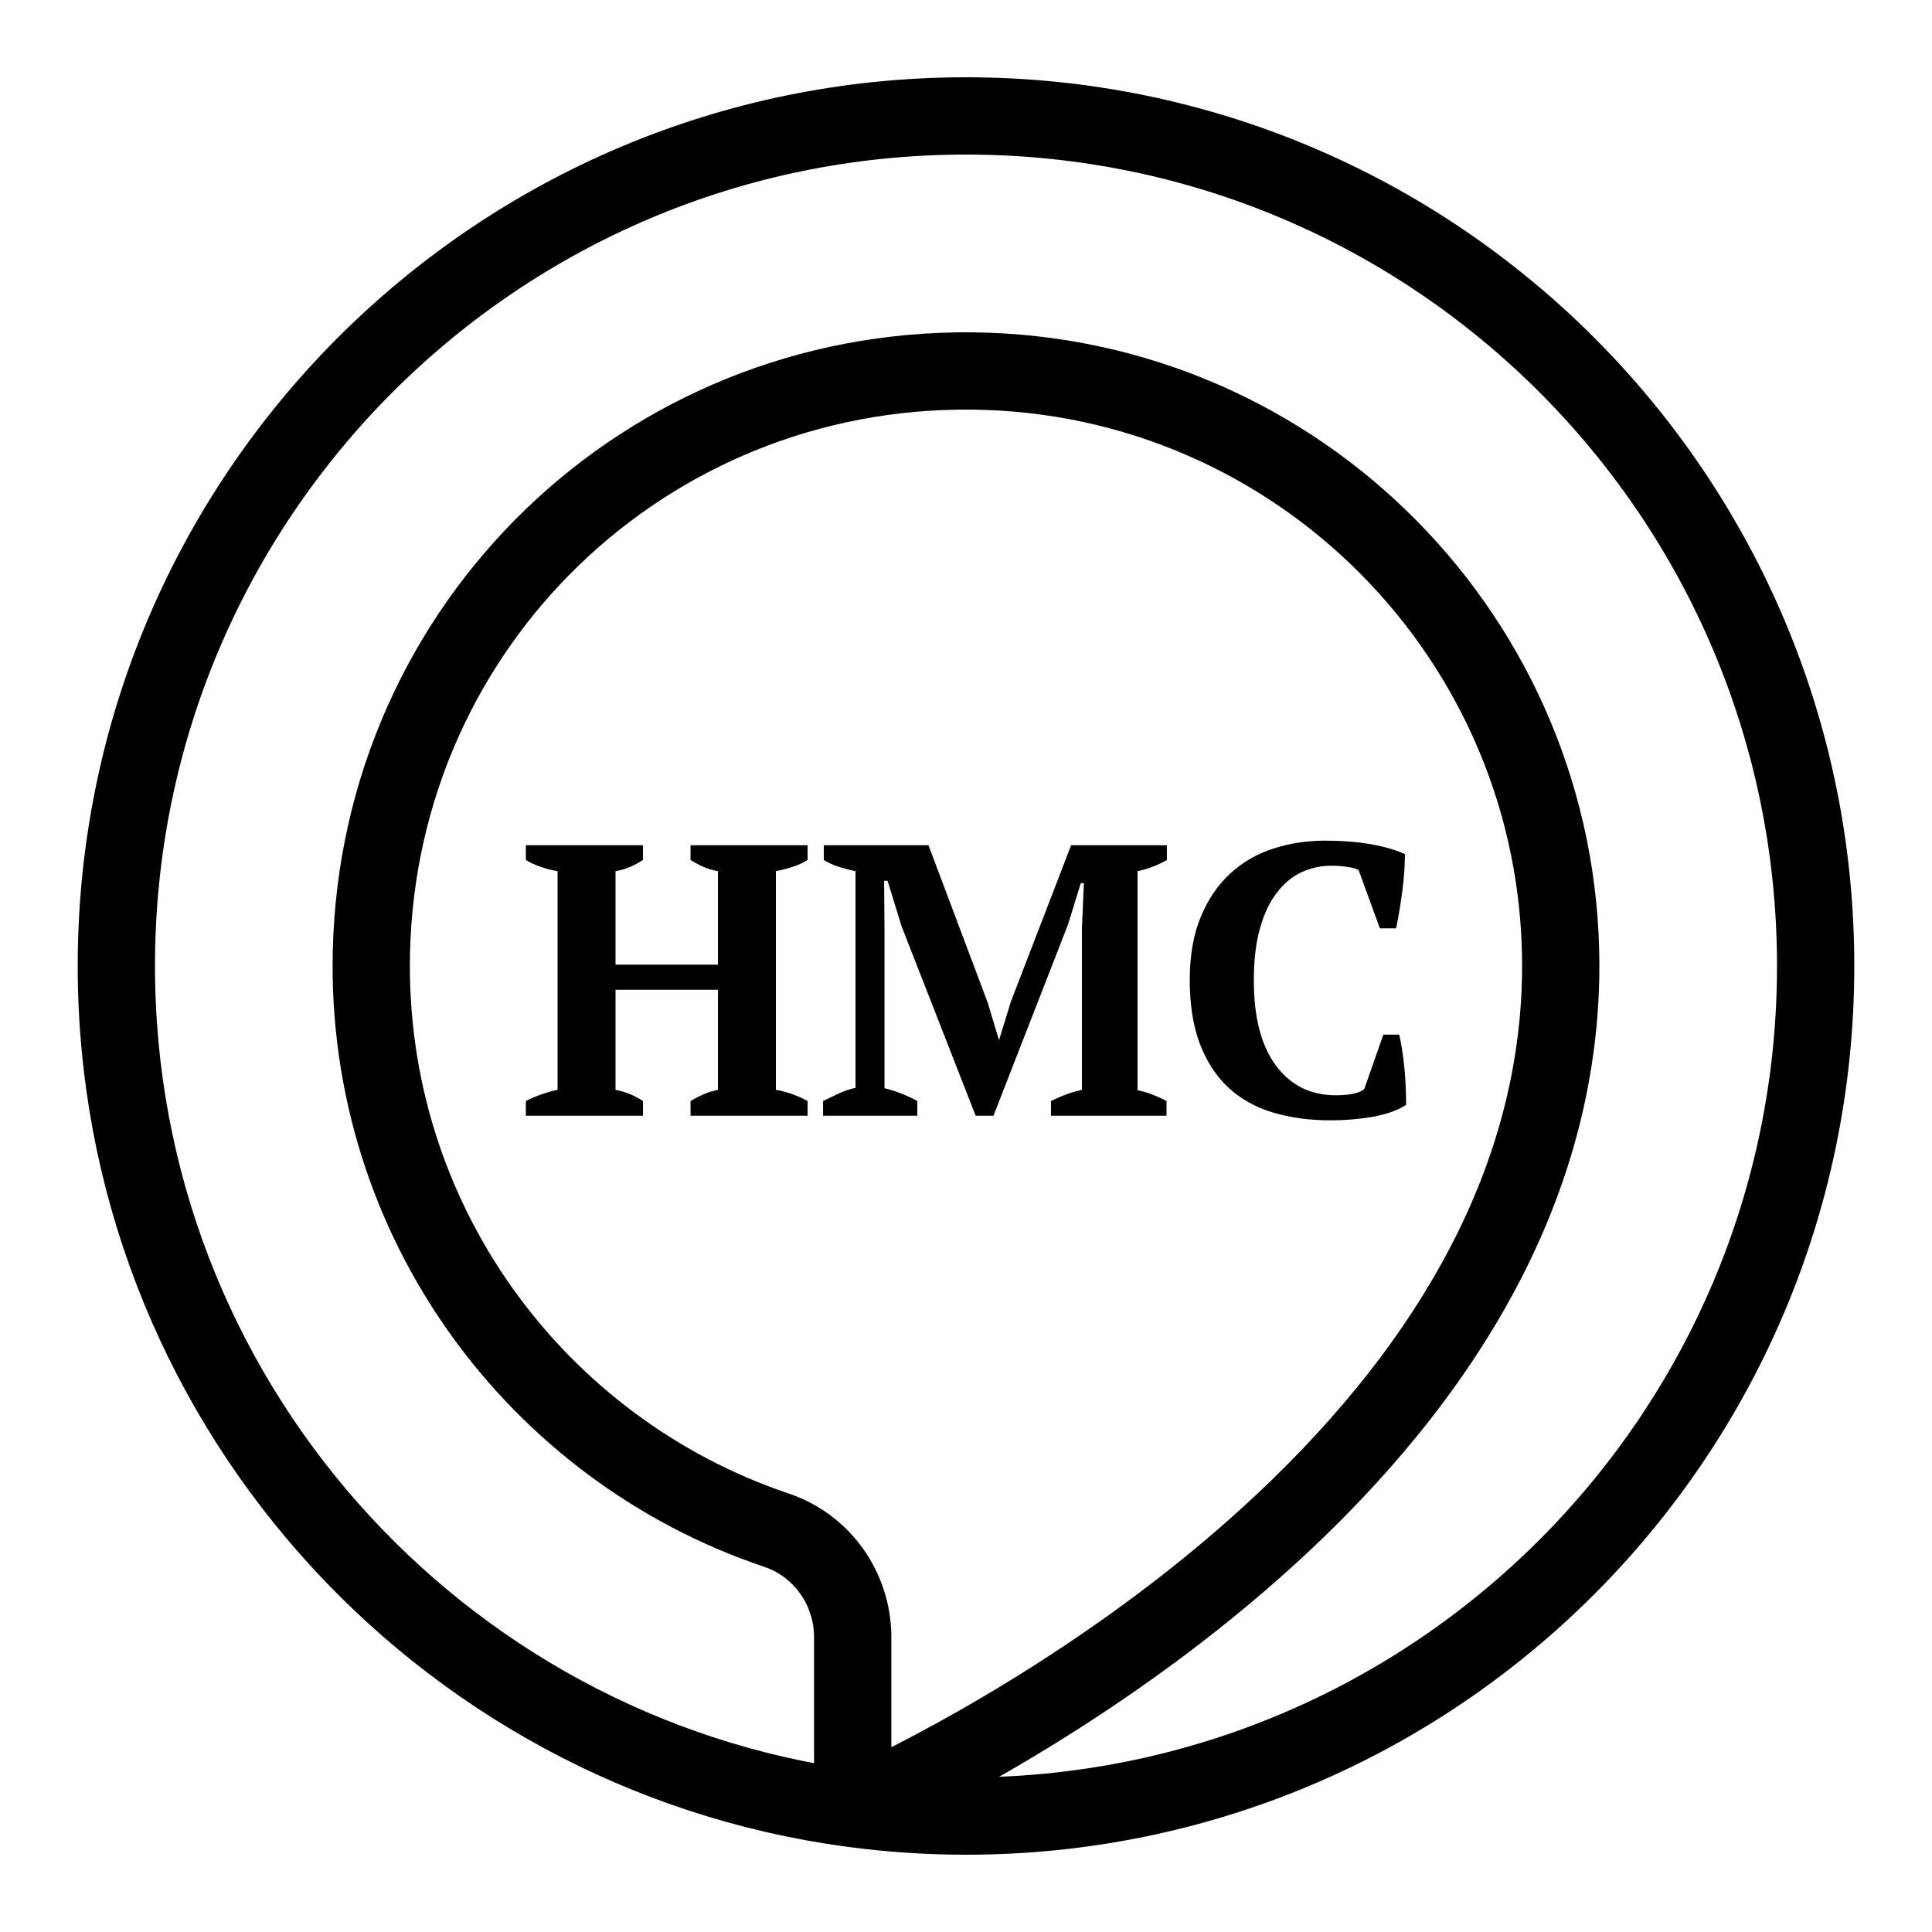
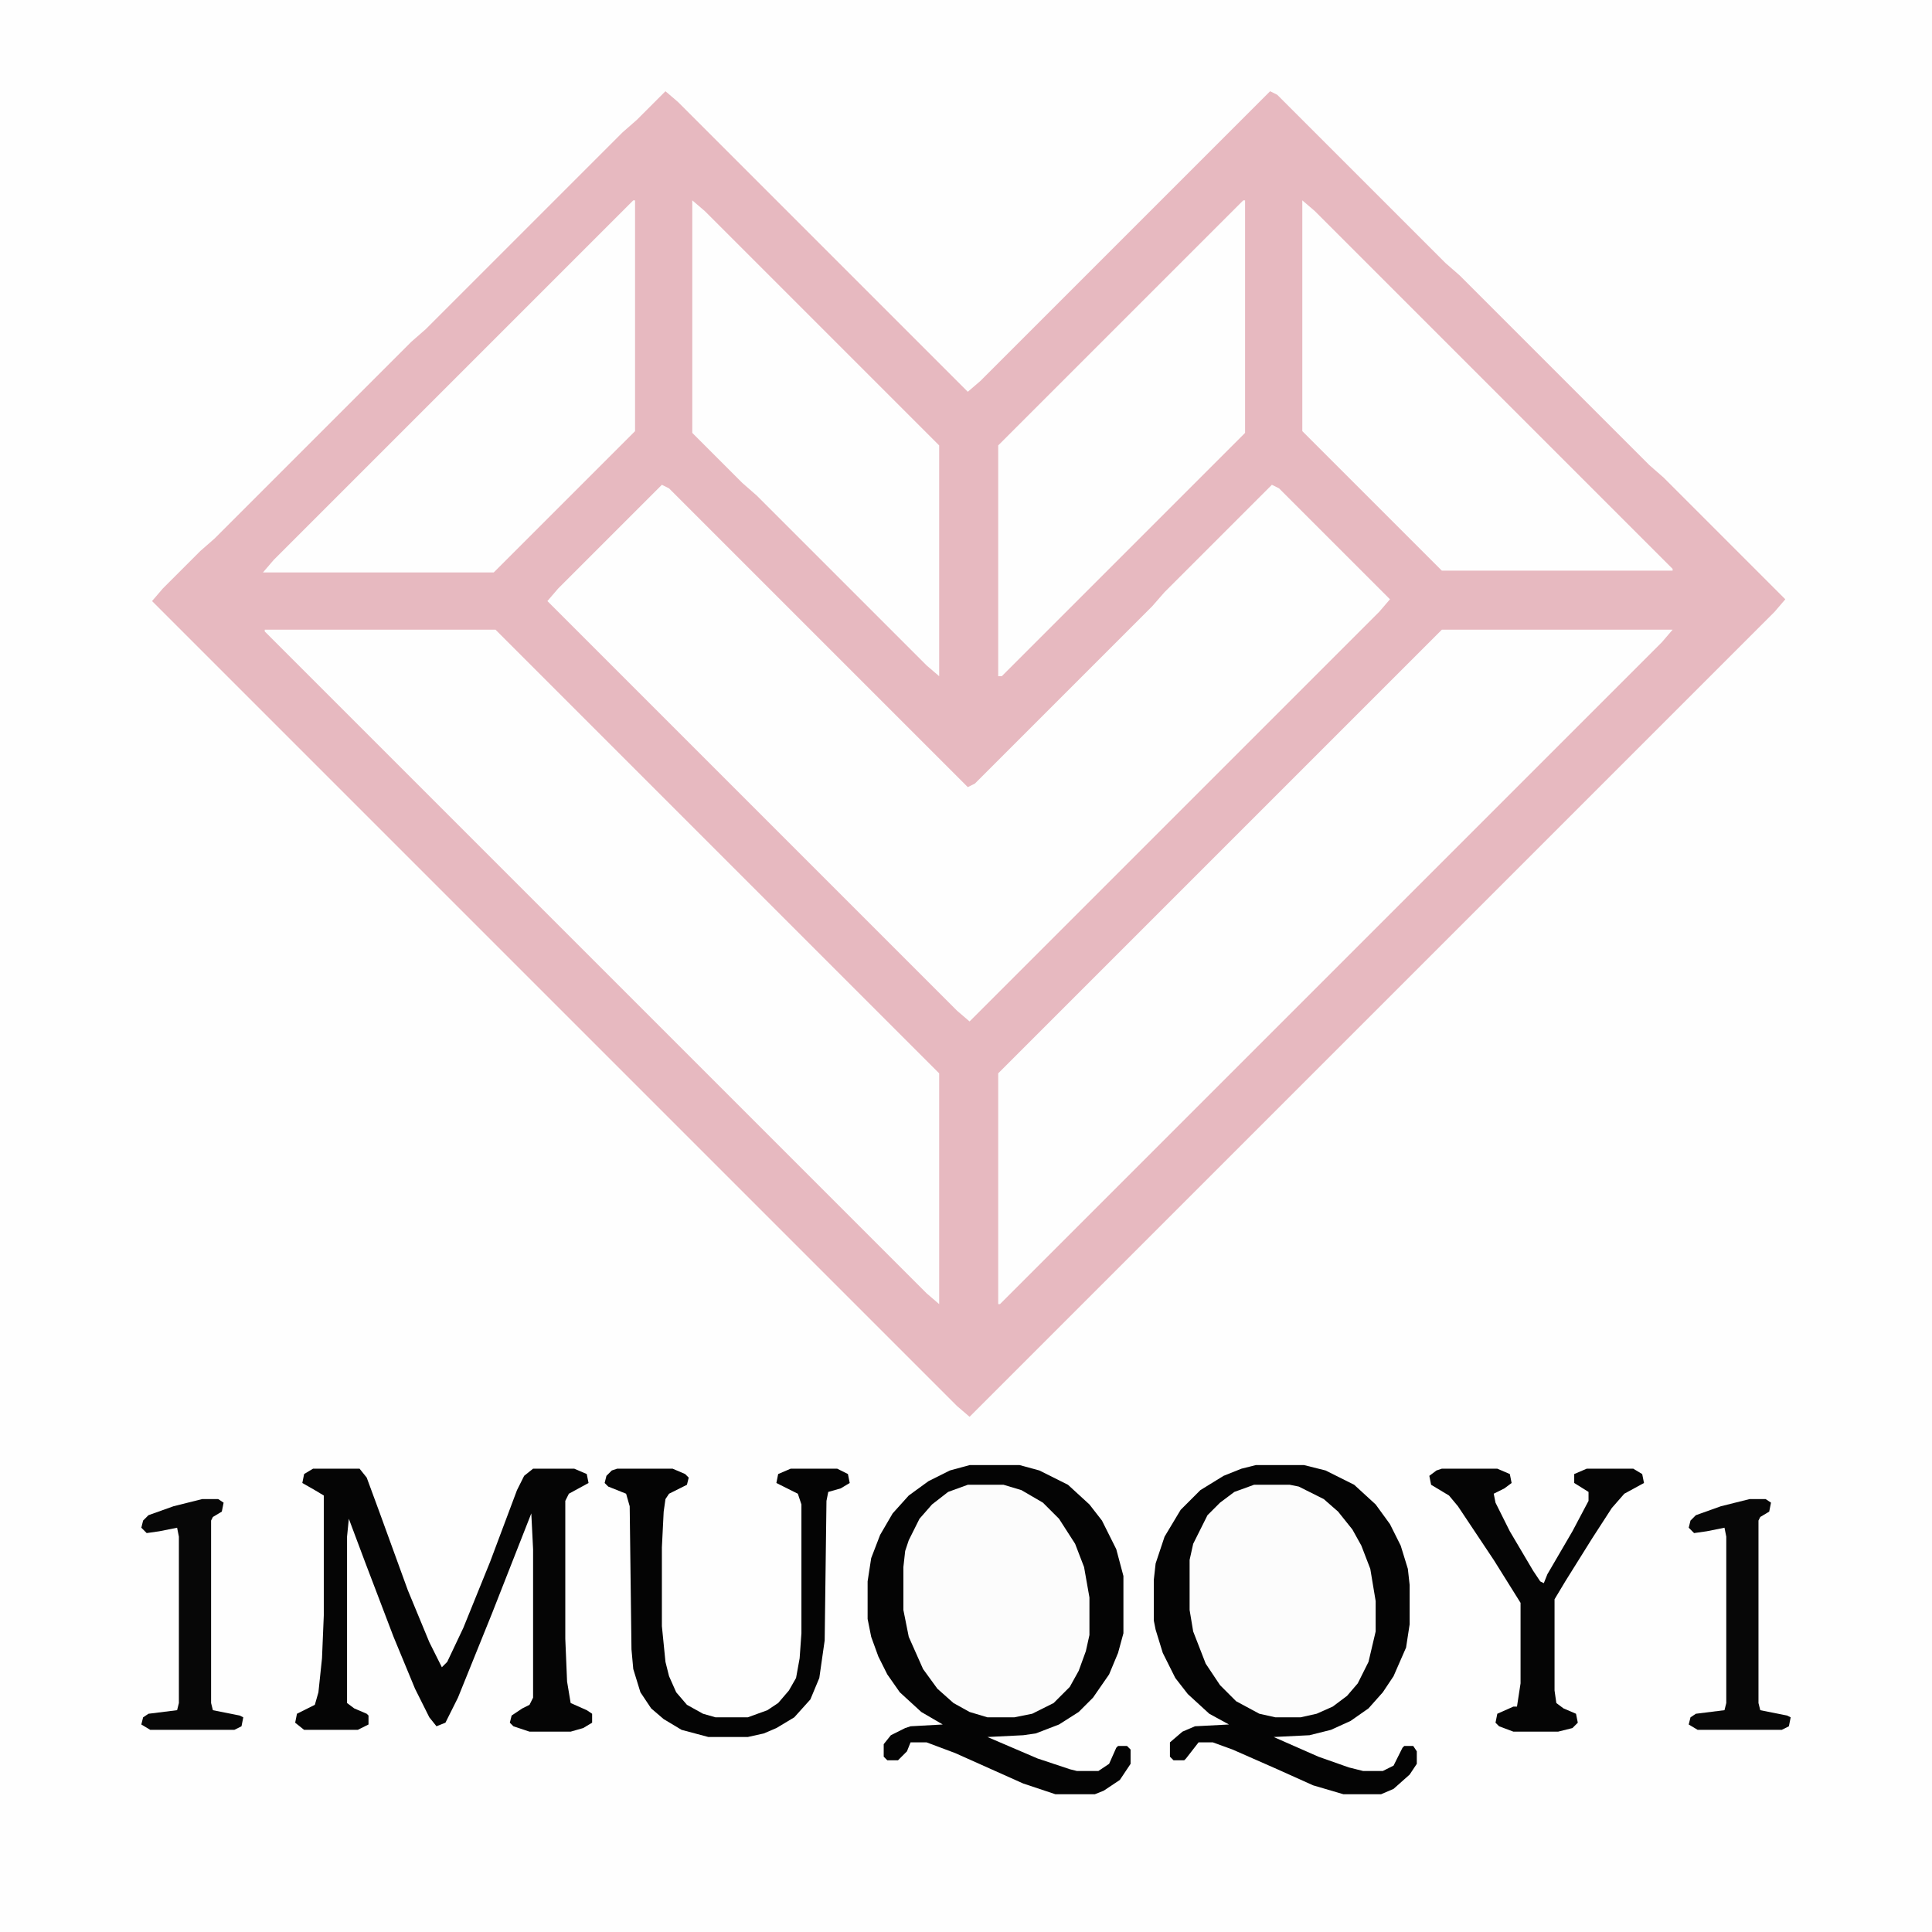
- <svg xmlns="http://www.w3.org/2000/svg" viewBox="0,0,256,256" width="50px" height="50px" fill-rule="evenodd">
-   <g fill="none" fill-rule="evenodd" stroke="#000000" stroke-width="2" stroke-linecap="round" stroke-linejoin="round" stroke-miterlimit="10" stroke-dasharray="" stroke-dashoffset="0" font-family="none" font-weight="none" font-size="none" text-anchor="none" style="mix-blend-mode: normal">
-     <g transform="scale(5.12,5.12)">
-       <path d="M25,3c-12.144,0 -21.989,9.85 -21.989,22c0,11.156 8.299,20.37 19.057,21.805v-4.433c0,-1.25 -0.788,-2.373 -1.972,-2.771c-6.207,-2.086 -10.648,-8.022 -10.484,-14.972c0.199,-8.461 7.088,-15.114 15.547,-15.028c8.428,0.085 15.233,6.947 15.233,15.399c0,0.792 -0.061,1.584 -0.181,2.366c-1.885,12.42 -18.053,19.401 -18.142,19.439c0.96,0.128 1.938,0.195 2.931,0.195c12.144,0 21.989,-9.85 21.989,-22c0,-12.15 -9.845,-22 -21.989,-22" />
-     </g>
-   </g>
-   <g fill="#000000" fill-rule="nonzero" stroke="none" stroke-width="1" stroke-linecap="butt" stroke-linejoin="miter" stroke-miterlimit="10" stroke-dasharray="" stroke-dashoffset="0" font-family="none" font-weight="none" font-size="none" text-anchor="none" style="mix-blend-mode: normal">
-     <g>
-       <path d="M85.2,145.89v1.95h-15.52v-1.95c0.58,-0.307 1.257,-0.597 2.03,-0.87c0.767,-0.273 1.49,-0.477 2.17,-0.61v0v-28.98c-0.82,-0.133 -1.603,-0.337 -2.35,-0.61c-0.753,-0.273 -1.37,-0.563 -1.85,-0.87v0v-1.95h15.52v1.95c-0.513,0.34 -1.087,0.647 -1.72,0.92c-0.627,0.273 -1.267,0.46 -1.92,0.56v0v12.39h13.57v-12.39c-0.753,-0.133 -1.427,-0.337 -2.02,-0.61c-0.6,-0.273 -1.137,-0.563 -1.61,-0.87v0v-1.95h15.51v1.95c-0.58,0.373 -1.247,0.68 -2,0.92c-0.747,0.24 -1.48,0.427 -2.2,0.56v0v28.98c0.787,0.133 1.547,0.337 2.28,0.61c0.733,0.273 1.373,0.563 1.92,0.87v0v1.95h-15.51v-1.95c0.507,-0.307 1.067,-0.597 1.68,-0.87c0.62,-0.273 1.27,-0.477 1.95,-0.61v0v-13.26h-13.57v13.26c0.687,0.133 1.32,0.32 1.9,0.56c0.58,0.24 1.16,0.547 1.74,0.92zM154.57,145.89v1.95h-15.31v-1.95c0.687,-0.34 1.353,-0.63 2,-0.87c0.647,-0.233 1.347,-0.437 2.1,-0.61v0v-21.4l0.26,-5.99h-0.41l-1.69,5.48l-9.88,25.34h-2.36l-9.83,-25.14l-1.84,-5.99h-0.46l0.05,6.5v20.99c0.647,0.14 1.363,0.363 2.15,0.67c0.787,0.307 1.52,0.647 2.2,1.02v0v1.95h-12.49v-1.95c0.547,-0.273 1.22,-0.597 2.02,-0.97c0.8,-0.373 1.56,-0.63 2.28,-0.77v0v-28.72c-0.687,-0.133 -1.413,-0.32 -2.18,-0.56c-0.767,-0.24 -1.44,-0.547 -2.02,-0.92v0v-1.95h13.87l7.84,20.84l1.48,4.91h0.05l1.54,-5.01l7.99,-20.74h12.69v1.95c-0.58,0.34 -1.2,0.637 -1.86,0.89c-0.667,0.26 -1.343,0.457 -2.03,0.59v0v29.03c0.72,0.14 1.413,0.347 2.08,0.62c0.667,0.267 1.253,0.537 1.76,0.81zM180.79,144.26l2.51,-7.17h2.1c0.133,0.547 0.26,1.203 0.38,1.97c0.12,0.767 0.223,1.587 0.31,2.46c0.087,0.867 0.147,1.727 0.18,2.58c0.033,0.853 0.05,1.623 0.05,2.31v0c-1.193,0.747 -2.687,1.273 -4.48,1.58c-1.793,0.307 -3.63,0.46 -5.51,0.46v0c-2.833,0 -5.4,-0.35 -7.7,-1.05c-2.307,-0.693 -4.27,-1.8 -5.89,-3.32c-1.62,-1.52 -2.873,-3.45 -3.76,-5.79c-0.887,-2.34 -1.33,-5.147 -1.33,-8.42v0c0,-3.247 0.483,-6.037 1.45,-8.37c0.973,-2.34 2.28,-4.26 3.92,-5.76c1.64,-1.507 3.543,-2.607 5.71,-3.3c2.167,-0.7 4.447,-1.05 6.84,-1.05v0c2.247,0 4.283,0.16 6.11,0.48c1.827,0.327 3.32,0.763 4.48,1.31v0c0,0.547 -0.023,1.247 -0.07,2.1c-0.053,0.853 -0.14,1.747 -0.26,2.68c-0.12,0.94 -0.257,1.863 -0.41,2.77c-0.153,0.907 -0.297,1.667 -0.43,2.28v0h-2.15l-2.82,-7.73c-0.307,-0.173 -0.8,-0.31 -1.48,-0.41c-0.687,-0.107 -1.387,-0.16 -2.1,-0.16v0c-1.4,0 -2.717,0.283 -3.95,0.85c-1.227,0.56 -2.317,1.457 -3.27,2.69c-0.96,1.227 -1.713,2.803 -2.26,4.73c-0.547,1.933 -0.82,4.247 -0.82,6.94v0c0,4.88 0.973,8.633 2.92,11.26c1.947,2.633 4.593,3.95 7.94,3.95v0c0.953,0 1.763,-0.077 2.43,-0.23c0.667,-0.153 1.12,-0.367 1.36,-0.64z" />
-     </g>
-   </g>
+ <svg xmlns="http://www.w3.org/2000/svg" version="1.1" width="1080" height="1080">
+   <path d="M0,0 L1080,0 L1080,1080 L0,1080 Z " fill="#FEFEFE" transform="translate(0,0)" />
+   <path d="M0,0 L7,6 L169,168 L176,162 L338,0 L342,2 L436,96 L444,103 L550,209 L558,216 L626,284 L620,291 L170,741 L163,735 L-287,285 L-281,278 L-260,257 L-252,250 L-142,140 L-134,133 L-24,23 L-16,16 Z " fill="#E7B9C0" transform="translate(372,51)" />
+   <path d="M0,0 L4,2 L171,169 L175,167 L274,68 L281,60 L341,0 L345,2 L407,64 L401,71 L172,300 L165,294 L-64,65 L-58,58 Z " fill="#FEFEFE" transform="translate(370,271)" />
+   <path d="M0,0 L129,0 L123,7 L-247,377 L-248,377 L-248,248 Z " fill="#FEFEFE" transform="translate(806,352)" />
+   <path d="M0,0 L129,0 L377,248 L377,377 L370,371 L0,1 Z " fill="#FEFEFE" transform="translate(148,352)" />
+   <path d="M0,0 L1,0 L1,129 L-78,208 L-207,208 L-201,201 Z " fill="#FEFEFE" transform="translate(354,112)" />
+   <path d="M0,0 L7,6 L207,206 L207,207 L78,207 L0,129 Z " fill="#FEFEFE" transform="translate(728,112)" />
+   <path d="M0,0 L1,0 L1,130 L-135,266 L-137,266 L-137,137 Z " fill="#FEFEFE" transform="translate(695,112)" />
+   <path d="M0,0 L7,6 L138,137 L138,266 L131,260 L36,165 L28,158 L0,130 Z " fill="#FEFEFE" transform="translate(387,112)" />
+   <path d="M0,0 L20,0 L32,4 L43,11 L52,20 L60,33 L65,46 L68,63 L68,84 L64,100 L59,110 L50,120 L41,126 L33,129 L26,130 L11,130 L-1,126 L-12,119 L-19,112 L-27,99 L-33,85 L-36,70 L-36,46 L-35,37 L-30,24 L-23,14 L-14,6 L-6,2 Z " fill="#FCFCFC" transform="translate(541,830)" />
+   <path d="M0,0 L20,0 L30,3 L40,9 L50,18 L57,28 L63,41 L66,52 L68,65 L68,82 L64,99 L58,111 L49,121 L41,126 L33,129 L26,130 L12,130 L1,127 L-10,121 L-20,111 L-29,96 L-35,78 L-36,70 L-36,42 L-33,30 L-26,17 L-16,7 L-4,1 Z " fill="#FCFCFC" transform="translate(701,830)" />
+   <path d="M0,0 L26,0 L30,5 L37,24 L53,68 L65,97 L72,111 L75,108 L84,89 L99,52 L114,12 L118,4 L123,0 L146,0 L153,3 L154,8 L143,14 L141,18 L141,95 L142,119 L144,131 L153,135 L156,137 L156,142 L151,145 L144,147 L121,147 L112,144 L110,142 L111,138 L117,134 L121,132 L123,128 L123,45 L122,25 L100,81 L81,128 L74,142 L69,144 L65,139 L57,123 L45,94 L29,52 L20,28 L19,38 L19,131 L23,134 L30,137 L31,138 L31,143 L25,146 L-5,146 L-10,142 L-9,137 L1,132 L3,125 L5,106 L6,82 L6,15 L1,12 L-6,8 L-5,3 Z " fill="#050505" transform="translate(175,821)" />
+   <path d="M0,0 L28,0 L39,3 L55,11 L67,22 L74,31 L82,47 L86,62 L86,94 L83,105 L78,117 L69,130 L61,138 L50,145 L37,150 L30,151 L10,152 L38,164 L56,170 L60,171 L72,171 L78,167 L82,158 L83,157 L88,157 L90,159 L90,167 L84,176 L75,182 L70,184 L48,184 L30,178 L-8,161 L-24,155 L-33,155 L-35,160 L-40,165 L-46,165 L-48,163 L-48,156 L-44,151 L-36,147 L-33,146 L-15,145 L-27,138 L-39,127 L-46,117 L-51,107 L-55,96 L-57,86 L-57,65 L-55,52 L-50,39 L-43,27 L-34,17 L-23,9 L-11,3 Z M-1,11 L-12,15 L-21,22 L-28,30 L-34,42 L-36,48 L-37,57 L-37,81 L-34,96 L-26,114 L-18,125 L-9,133 L0,138 L10,141 L25,141 L35,139 L47,133 L56,124 L61,115 L65,104 L67,95 L67,74 L64,57 L59,44 L50,30 L41,21 L29,14 L19,11 Z " fill="#040404" transform="translate(542,819)" />
+   <path d="M0,0 L27,0 L39,3 L55,11 L67,22 L75,33 L81,45 L85,58 L86,67 L86,89 L84,102 L77,118 L71,127 L63,136 L53,143 L42,148 L30,151 L10,152 L35,163 L52,169 L60,171 L71,171 L77,168 L82,158 L83,157 L88,157 L90,160 L90,167 L86,173 L77,181 L70,184 L49,184 L32,179 L12,170 L-13,159 L-24,155 L-32,155 L-39,164 L-40,165 L-46,165 L-48,163 L-48,155 L-41,149 L-34,146 L-15,145 L-26,139 L-38,128 L-45,119 L-52,105 L-56,92 L-57,87 L-57,64 L-56,55 L-51,40 L-42,25 L-31,14 L-18,6 L-8,2 Z M-1,11 L-12,15 L-20,21 L-27,28 L-35,44 L-37,53 L-37,81 L-35,93 L-28,111 L-20,123 L-11,132 L2,139 L11,141 L25,141 L34,139 L43,135 L51,129 L57,122 L63,110 L67,93 L67,76 L64,58 L59,45 L54,36 L46,26 L38,19 L24,12 L19,11 Z " fill="#040404" transform="translate(702,819)" />
+   <path d="M0,0 L31,0 L38,3 L40,5 L39,9 L29,14 L27,17 L26,24 L25,44 L25,88 L27,108 L29,116 L33,125 L39,132 L48,137 L55,139 L73,139 L84,135 L90,131 L96,124 L100,117 L102,106 L103,92 L103,20 L101,14 L89,8 L90,3 L97,0 L123,0 L129,3 L130,8 L125,11 L118,13 L117,18 L116,96 L113,117 L108,129 L99,139 L89,145 L82,148 L73,150 L51,150 L36,146 L26,140 L19,134 L13,125 L9,112 L8,101 L7,21 L5,14 L-5,10 L-7,8 L-6,4 L-3,1 Z " fill="#040404" transform="translate(345,821)" />
+   <path d="M0,0 L31,0 L38,3 L39,8 L35,11 L29,14 L30,19 L38,35 L51,57 L55,63 L57,64 L59,59 L73,35 L82,18 L82,13 L74,8 L74,3 L81,0 L107,0 L112,3 L113,8 L102,14 L95,22 L84,39 L69,63 L63,73 L63,124 L64,131 L68,134 L75,137 L76,142 L73,145 L65,147 L40,147 L32,144 L30,142 L31,137 L40,133 L42,133 L44,120 L44,75 L29,51 L9,21 L4,15 L-6,9 L-7,4 L-3,1 Z " fill="#050505" transform="translate(806,821)" />
+   <path d="M0,0 L9,0 L12,2 L11,7 L6,10 L5,12 L5,114 L6,118 L21,121 L23,122 L22,127 L18,129 L-29,129 L-34,126 L-33,122 L-30,120 L-14,118 L-13,114 L-13,21 L-14,16 L-24,18 L-31,19 L-34,16 L-33,12 L-30,9 L-16,4 Z " fill="#070707" transform="translate(978,838)" />
+   <path d="M0,0 L9,0 L12,2 L11,7 L6,10 L5,12 L5,114 L6,118 L21,121 L23,122 L22,127 L18,129 L-29,129 L-34,126 L-33,122 L-30,120 L-14,118 L-13,114 L-13,21 L-14,16 L-24,18 L-31,19 L-34,16 L-33,12 L-30,9 L-16,4 Z " fill="#070707" transform="translate(113,838)" />
</svg>
